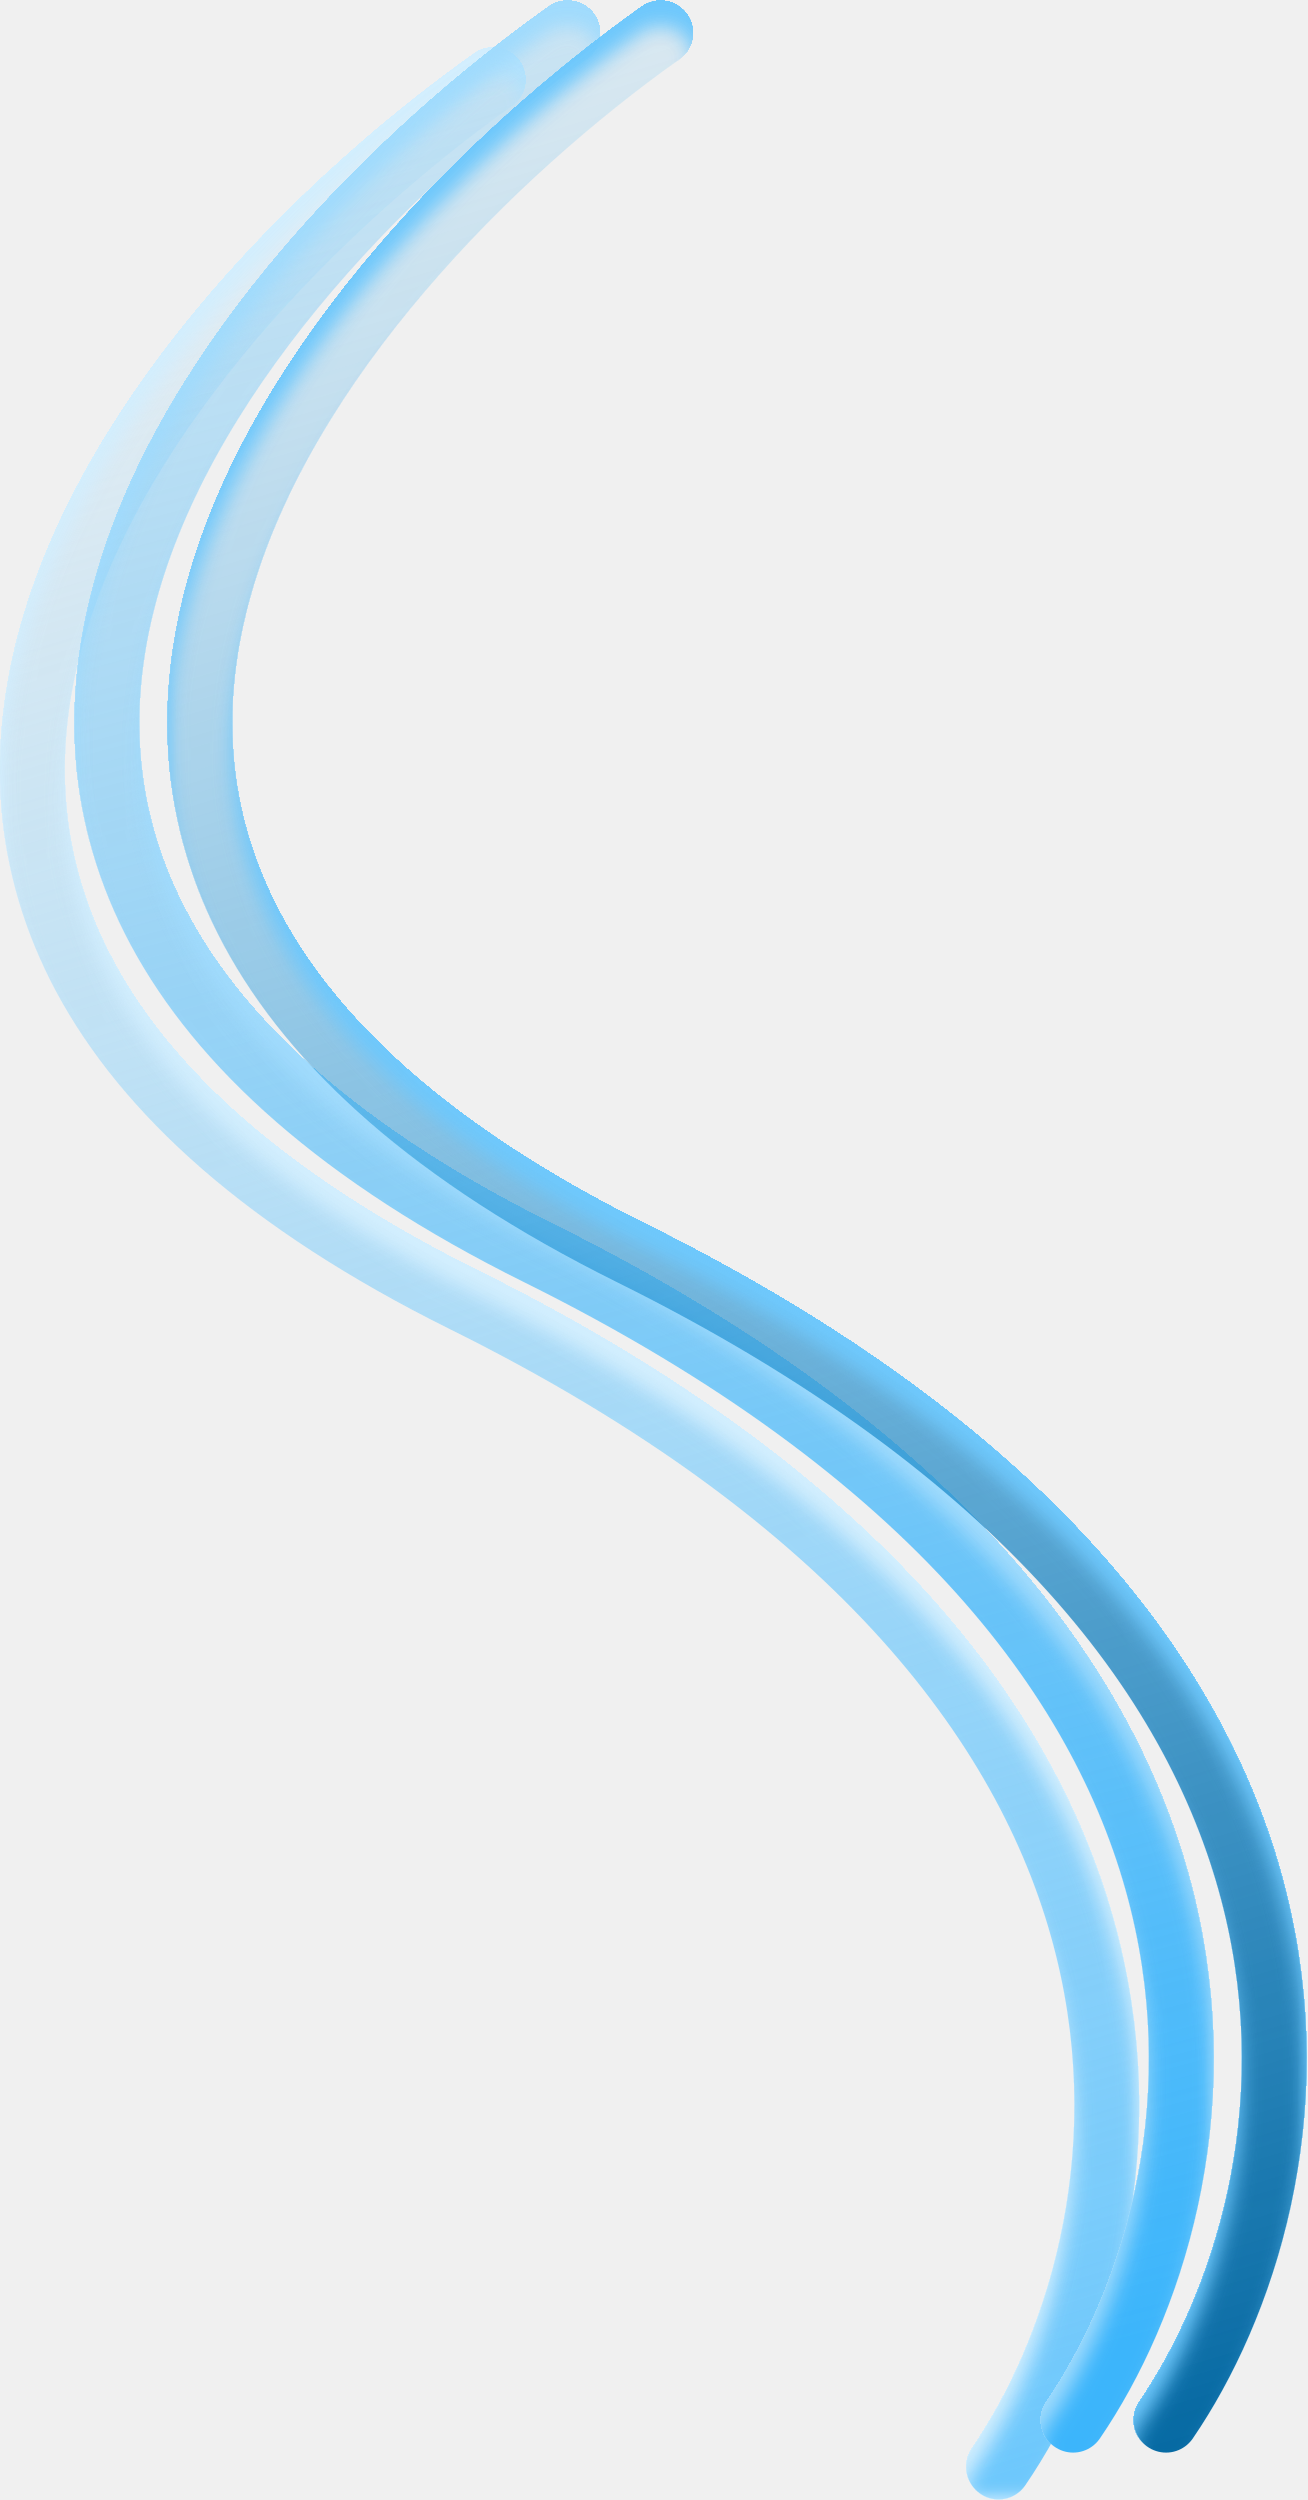
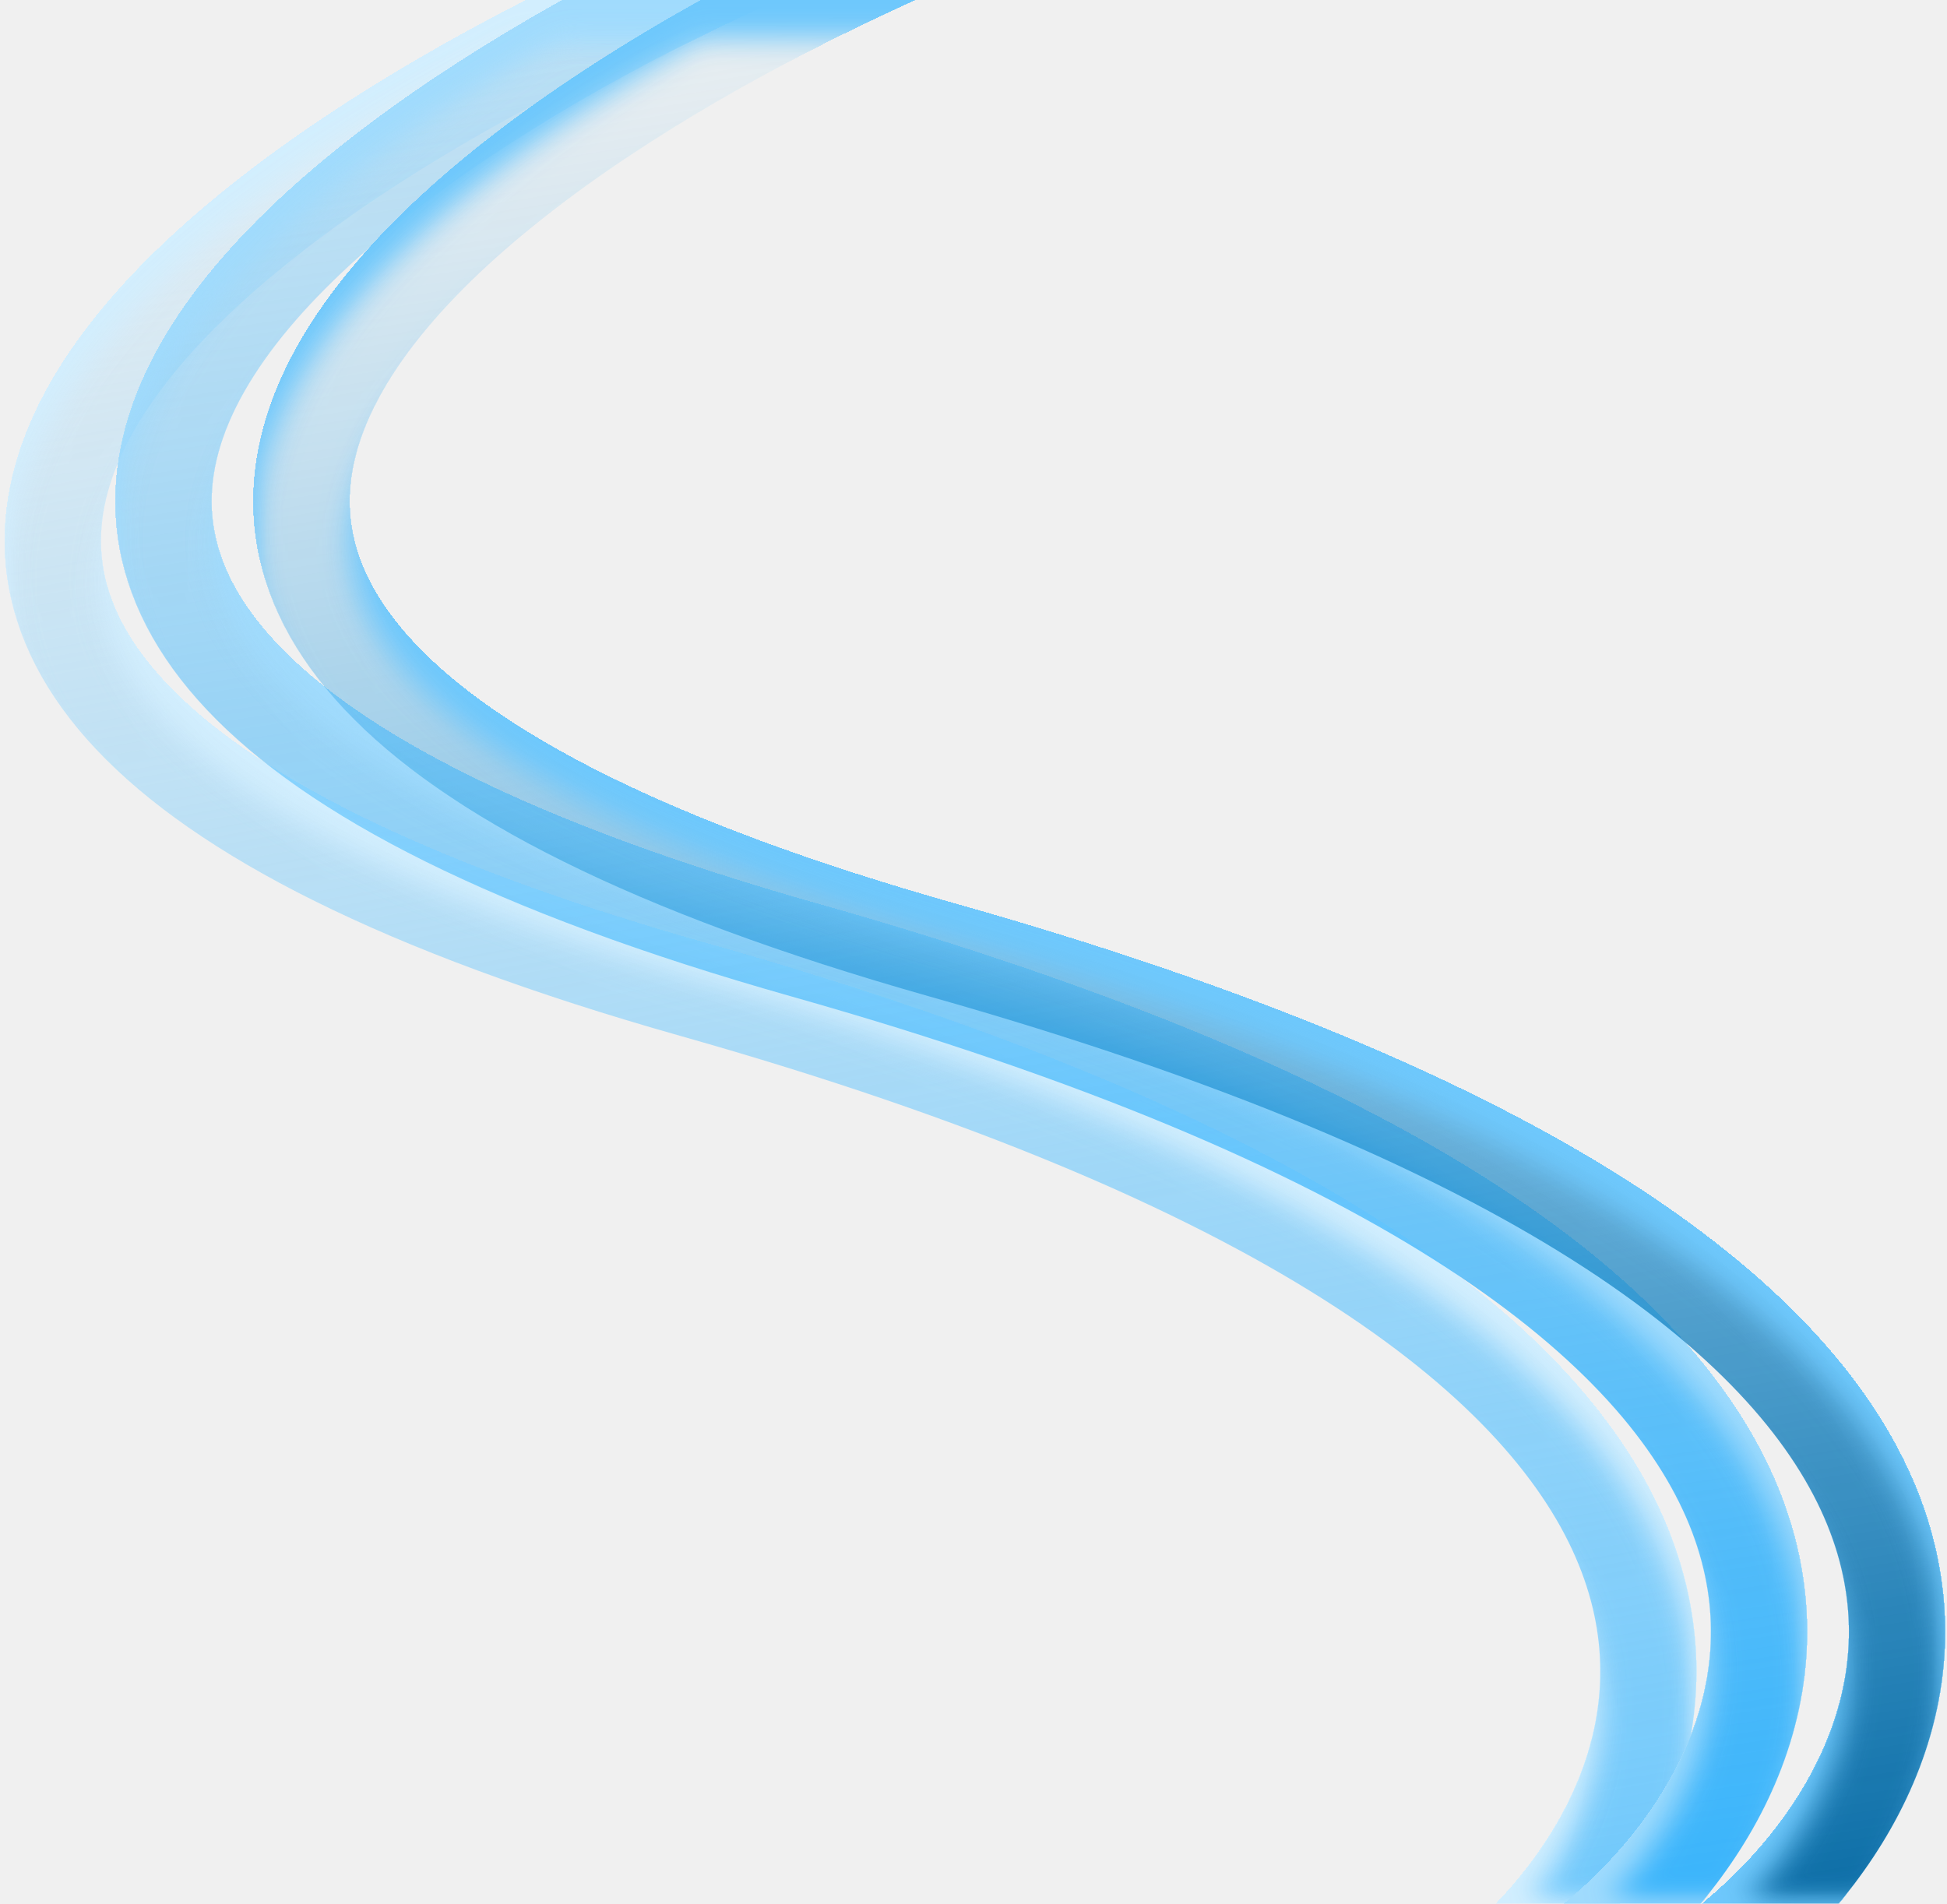
- <svg xmlns="http://www.w3.org/2000/svg" width="2020" height="3863" viewBox="0 0 2020 3863" fill="none">
-   <g filter="url(#filter0_i_819_3055)">
-     <path d="M761.905 123.248C234.698 497.608 -512.296 1398.86 717.393 2008.97C1947.08 2619.08 1780.18 3465.2 1543.02 3812" stroke="url(#paint0_linear_819_3055)" stroke-width="100" stroke-linecap="round" />
-   </g>
-   <g filter="url(#filter1_i_819_3055)">
-     <path d="M877.067 51C349.859 425.361 -397.134 1326.61 832.555 1936.72C2062.24 2546.83 1895.35 3392.95 1658.19 3739.75" stroke="url(#paint1_linear_819_3055)" stroke-width="100" stroke-linecap="round" />
-   </g>
-   <g filter="url(#filter2_i_819_3055)">
-     <path d="M1020.66 51C493.448 425.361 -253.545 1326.61 976.143 1936.72C2205.83 2546.83 2038.93 3392.95 1801.77 3739.75" stroke="url(#paint2_linear_819_3055)" stroke-width="100" stroke-linecap="round" />
+ <svg xmlns="http://www.w3.org/2000/svg" width="2026" height="1981" viewBox="0 0 2026 1981" fill="none">
+   <g clip-path="url(#clip0_831_1670)">
+     <g filter="url(#filter0_i_831_1670)">
+       <path d="M766.905 -44.814C239.698 168.594 -507.296 682.361 722.393 1030.16C1952.08 1377.96 1785.18 1860.3 1548.02 2058" stroke="url(#paint0_linear_831_1670)" stroke-width="100" stroke-linecap="round" />
+     </g>
+     <g filter="url(#filter1_i_831_1670)">
+       <path d="M882.067 -86C354.859 127.409 -392.134 641.176 837.555 988.975C2067.24 1336.77 1900.35 1819.12 1663.19 2016.81" stroke="url(#paint1_linear_831_1670)" stroke-width="100" stroke-linecap="round" />
+     </g>
+     <g filter="url(#filter2_i_831_1670)">
+       <path d="M1025.66 -86C498.448 127.409 -248.545 641.176 981.143 988.975C2210.83 1336.77 2043.93 1819.12 1806.77 2016.81" stroke="url(#paint2_linear_831_1670)" stroke-width="100" stroke-linecap="round" />
+     </g>
  </g>
  <defs>
-     <filter id="filter0_i_819_3055" x="0.006" y="73.243" width="1760.26" height="3818.76" filterUnits="userSpaceOnUse" color-interpolation-filters="sRGB">
+     <filter id="filter0_i_831_1670" x="4.997" y="-94.828" width="1760.47" height="2232.83" filterUnits="userSpaceOnUse" color-interpolation-filters="sRGB">
      <feFlood flood-opacity="0" result="BackgroundImageFix" />
      <feBlend mode="normal" in="SourceGraphic" in2="BackgroundImageFix" result="shape" />
      <feColorMatrix in="SourceAlpha" type="matrix" values="0 0 0 0 0 0 0 0 0 0 0 0 0 0 0 0 0 0 127 0" result="hardAlpha" />
      <feOffset dy="40" />
      <feGaussianBlur stdDeviation="15" />
      <feComposite in2="hardAlpha" operator="arithmetic" k2="-1" k3="1" />
      <feColorMatrix type="matrix" values="0 0 0 0 0.823 0 0 0 0 0.934 0 0 0 0 0.997 0 0 0 1 0" />
-       <feBlend mode="normal" in2="shape" result="effect1_innerShadow_819_3055" />
+       <feBlend mode="normal" in2="shape" result="effect1_innerShadow_831_1670" />
    </filter>
-     <filter id="filter1_i_819_3055" x="115.168" y="0.996" width="1760.26" height="3818.76" filterUnits="userSpaceOnUse" color-interpolation-filters="sRGB">
+     <filter id="filter1_i_831_1670" x="120.158" y="-136.013" width="1760.47" height="2232.83" filterUnits="userSpaceOnUse" color-interpolation-filters="sRGB">
      <feFlood flood-opacity="0" result="BackgroundImageFix" />
      <feBlend mode="normal" in="SourceGraphic" in2="BackgroundImageFix" result="shape" />
      <feColorMatrix in="SourceAlpha" type="matrix" values="0 0 0 0 0 0 0 0 0 0 0 0 0 0 0 0 0 0 127 0" result="hardAlpha" />
      <feOffset dy="40" />
      <feGaussianBlur stdDeviation="15" />
      <feComposite in2="hardAlpha" operator="arithmetic" k2="-1" k3="1" />
      <feColorMatrix type="matrix" values="0 0 0 0 0.628 0 0 0 0 0.859 0 0 0 0 0.992 0 0 0 1 0" />
-       <feBlend mode="normal" in2="shape" result="effect1_innerShadow_819_3055" />
+       <feBlend mode="normal" in2="shape" result="effect1_innerShadow_831_1670" />
    </filter>
-     <filter id="filter2_i_819_3055" x="258.756" y="0.996" width="1760.26" height="3818.76" filterUnits="userSpaceOnUse" color-interpolation-filters="sRGB">
+     <filter id="filter2_i_831_1670" x="263.747" y="-136.013" width="1760.47" height="2232.83" filterUnits="userSpaceOnUse" color-interpolation-filters="sRGB">
      <feFlood flood-opacity="0" result="BackgroundImageFix" />
      <feBlend mode="normal" in="SourceGraphic" in2="BackgroundImageFix" result="shape" />
      <feColorMatrix in="SourceAlpha" type="matrix" values="0 0 0 0 0 0 0 0 0 0 0 0 0 0 0 0 0 0 127 0" result="hardAlpha" />
      <feOffset dy="40" />
      <feGaussianBlur stdDeviation="15" />
      <feComposite in2="hardAlpha" operator="arithmetic" k2="-1" k3="1" />
      <feColorMatrix type="matrix" values="0 0 0 0 0.432 0 0 0 0 0.784 0 0 0 0 0.988 0 0 0 1 0" />
-       <feBlend mode="normal" in2="shape" result="effect1_innerShadow_819_3055" />
+       <feBlend mode="normal" in2="shape" result="effect1_innerShadow_831_1670" />
    </filter>
-     <linearGradient id="paint0_linear_819_3055" x1="1463.62" y1="3855.28" x2="291.321" y2="-3.392" gradientUnits="userSpaceOnUse">
+     <linearGradient id="paint0_linear_831_1670" x1="1468.62" y1="2082.67" x2="1064.62" y2="-250.068" gradientUnits="userSpaceOnUse">
      <stop stop-color="#6EC8FC" />
      <stop offset="1" stop-color="#6EC8FC" stop-opacity="0" />
    </linearGradient>
-     <linearGradient id="paint1_linear_819_3055" x1="1824.75" y1="3597.25" x2="634.465" y2="-901.059" gradientUnits="userSpaceOnUse">
+     <linearGradient id="paint1_linear_831_1670" x1="1829.75" y1="1935.58" x2="1425.07" y2="-747.234" gradientUnits="userSpaceOnUse">
      <stop stop-color="#3CB5FB" />
      <stop offset="1" stop-color="#3CB5FB" stop-opacity="0" />
    </linearGradient>
-     <linearGradient id="paint2_linear_819_3055" x1="1928.85" y1="3868.34" x2="664.485" y2="-304.125" gradientUnits="userSpaceOnUse">
+     <linearGradient id="paint2_linear_831_1670" x1="1933.85" y1="2090.12" x2="1565.92" y2="-163.877" gradientUnits="userSpaceOnUse">
      <stop stop-color="#00649E" />
      <stop offset="1" stop-color="#0AA2FA" stop-opacity="0" />
    </linearGradient>
+     <clipPath id="clip0_831_1670">
+       <rect width="2026" height="1981" fill="white" />
+     </clipPath>
  </defs>
</svg>
